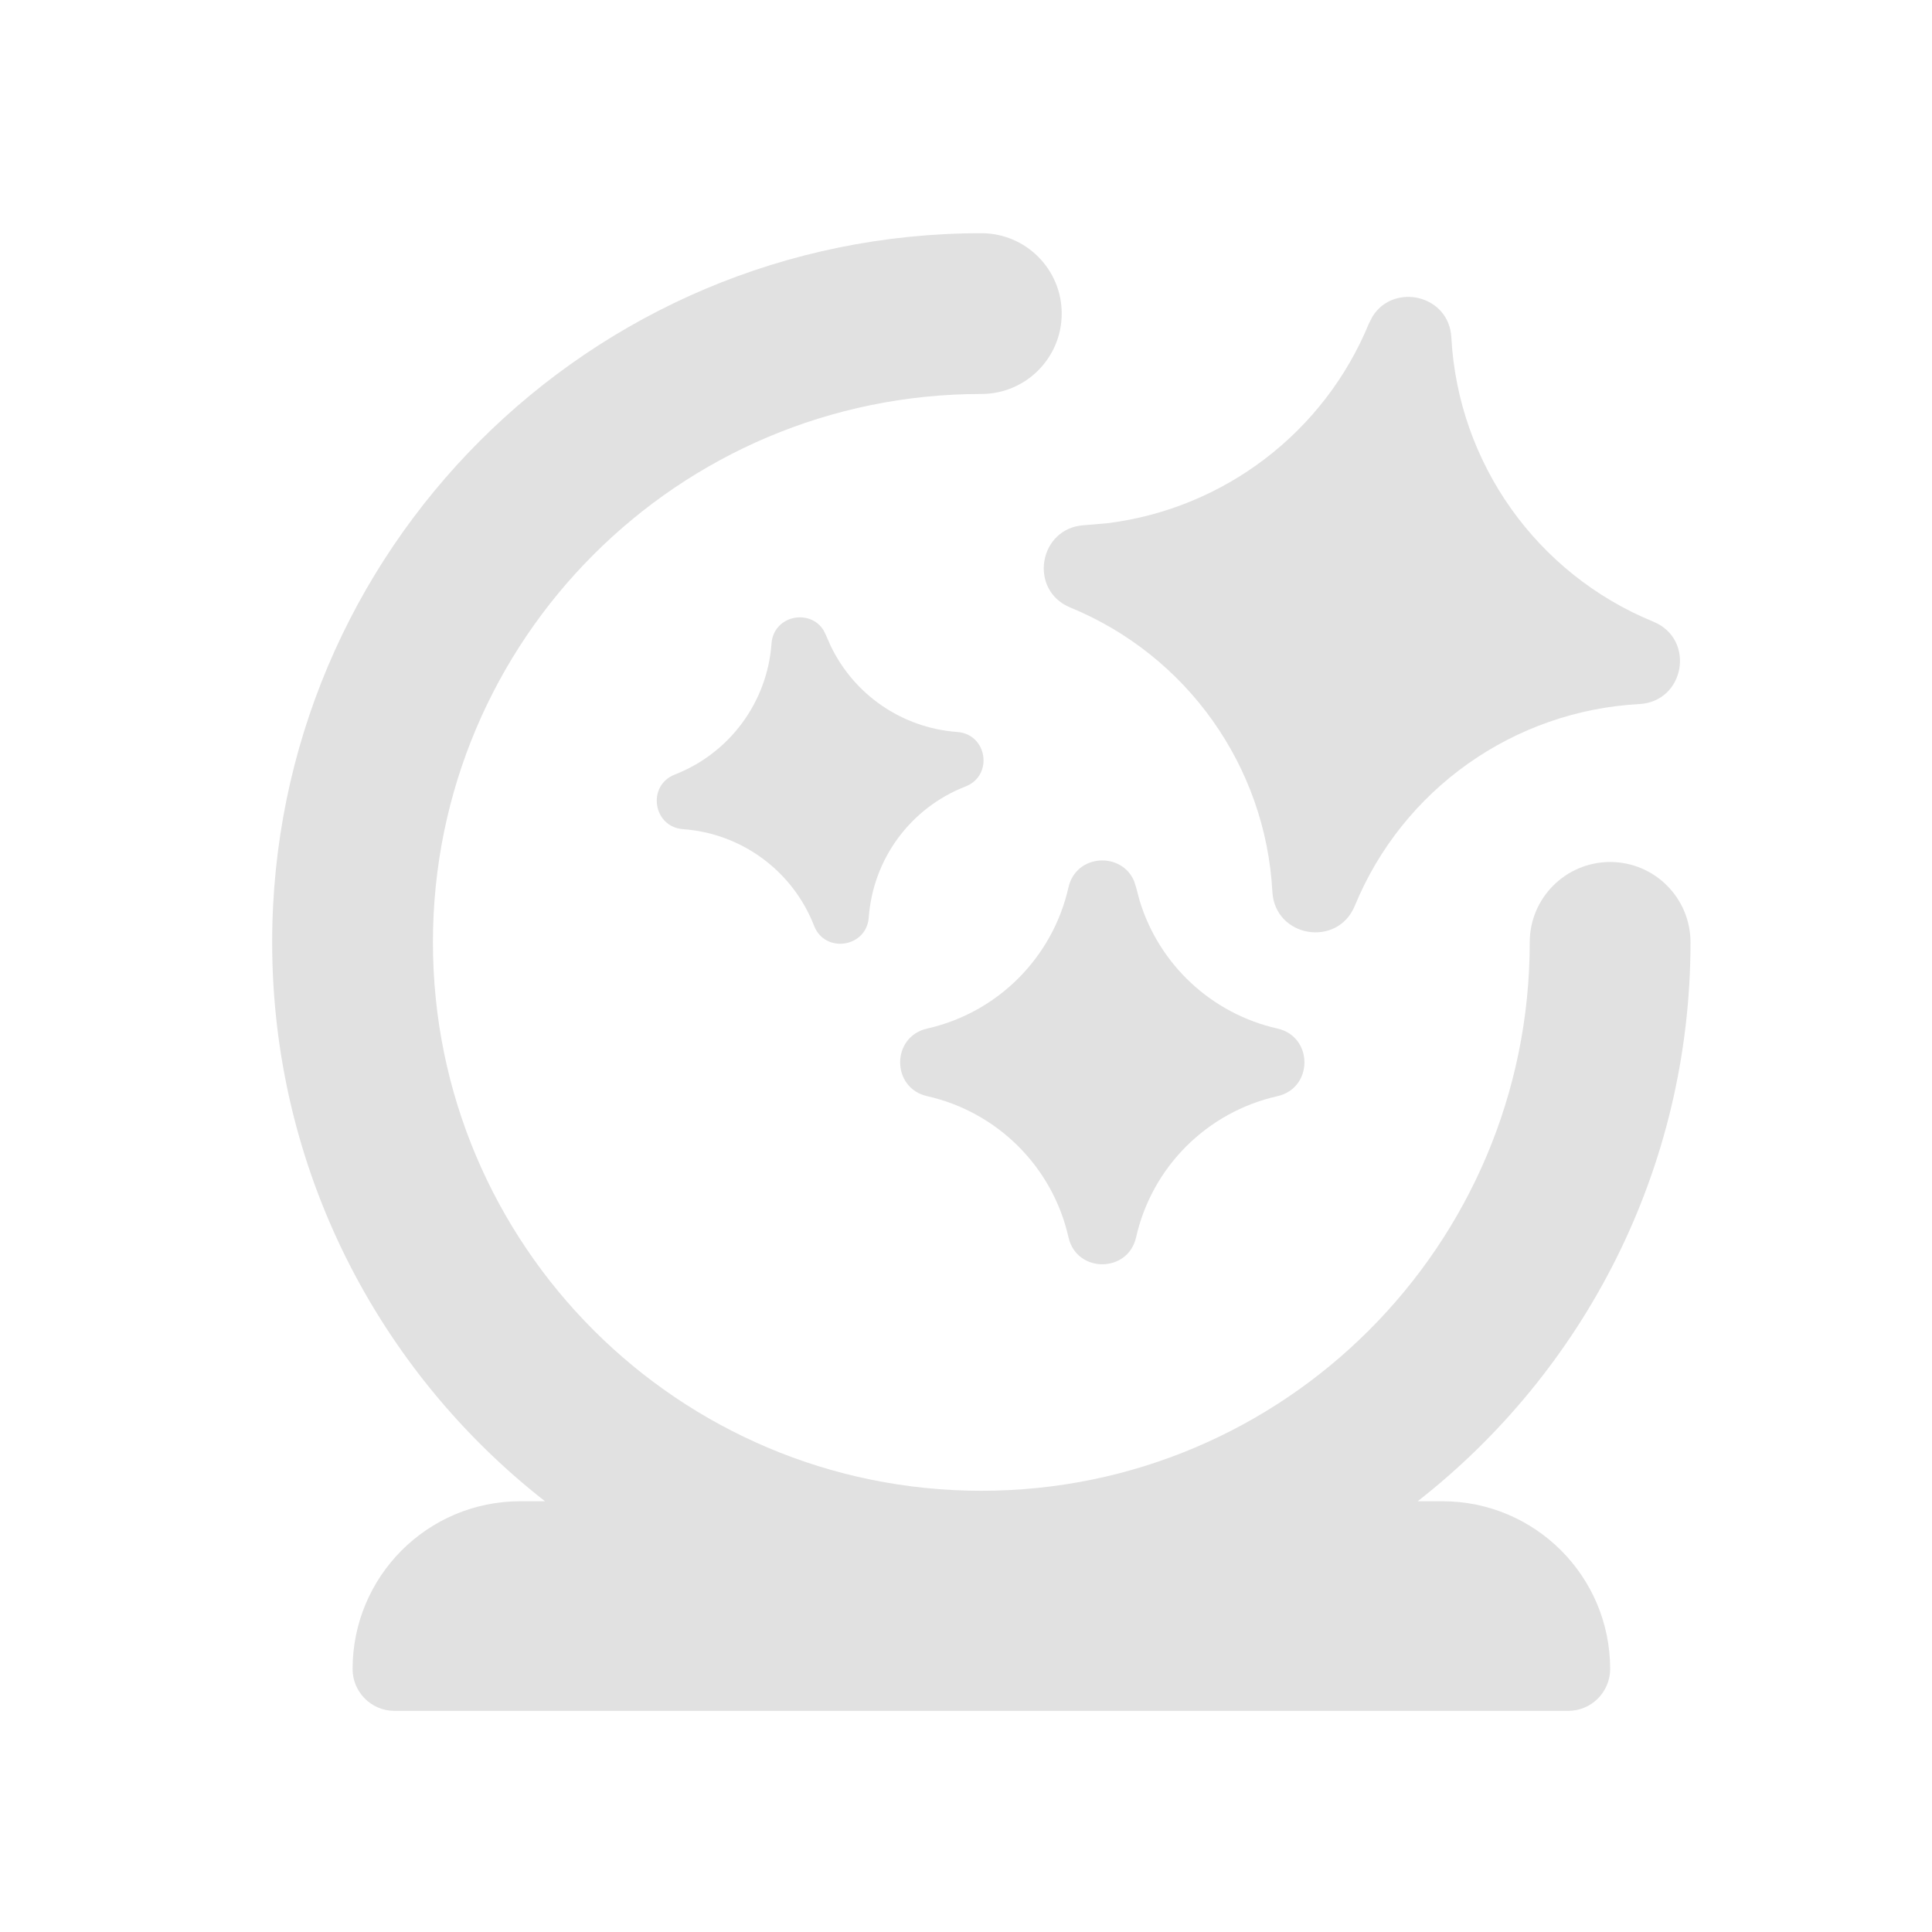
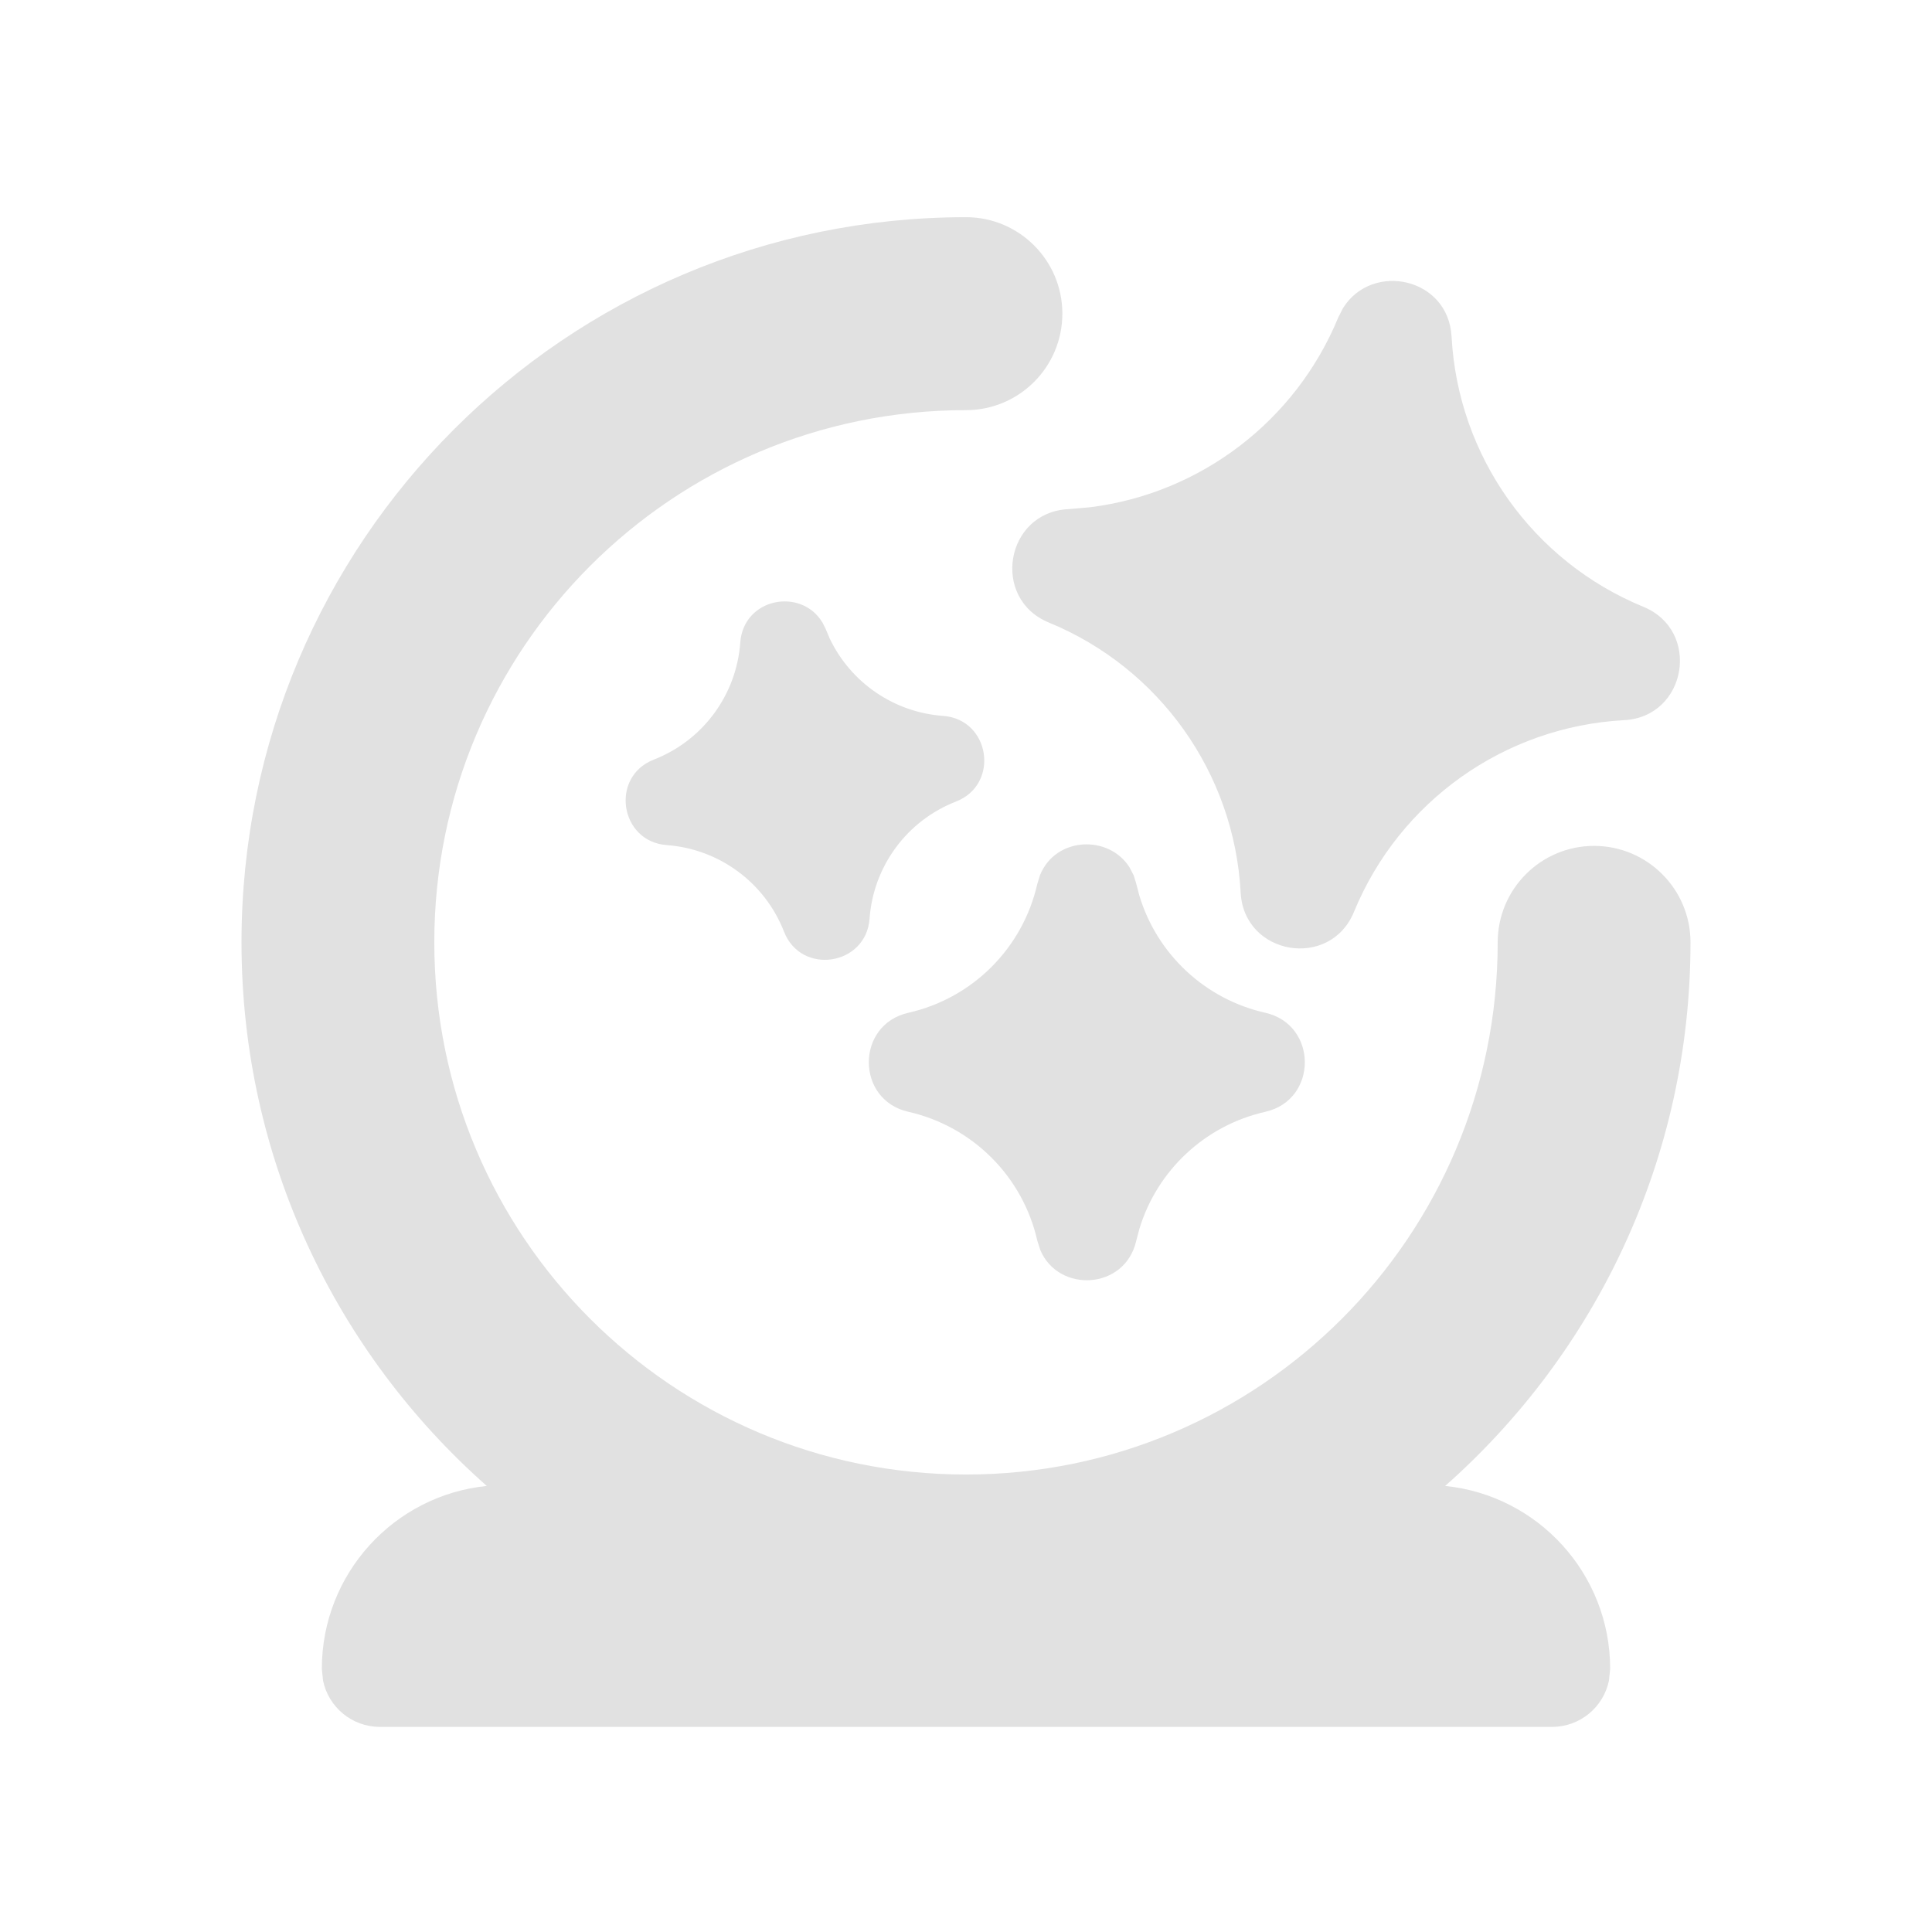
<svg xmlns="http://www.w3.org/2000/svg" width="24" height="24" viewBox="0 0 24 24" fill="none">
-   <path d="M12.191 2.897C12.742 2.897 13.189 3.344 13.189 3.895C13.189 4.447 12.742 4.894 12.191 4.894C8.428 4.894 5.378 7.944 5.378 11.706C5.378 15.469 8.428 18.519 12.191 18.519C15.953 18.519 19.003 15.469 19.003 11.706C19.003 11.155 19.45 10.708 20.002 10.708C20.553 10.708 21 11.155 21 11.706C21 14.527 19.673 17.037 17.611 18.649H17.918C19.069 18.649 20.002 19.582 20.002 20.733C20.001 21.02 19.768 21.253 19.481 21.253H4.9C4.613 21.253 4.38 21.02 4.38 20.733C4.38 19.582 5.312 18.649 6.463 18.649H6.77C4.708 17.037 3.381 14.527 3.381 11.706C3.381 6.841 7.325 2.897 12.191 2.897Z" fill="#E1E1E1" />
-   <path d="M13.273 11.023C13.368 10.605 13.934 10.579 14.088 10.945L14.113 11.023L14.156 11.185C14.397 11.981 15.049 12.592 15.869 12.777C16.316 12.878 16.316 13.516 15.869 13.617C14.994 13.814 14.31 14.496 14.113 15.37C14.012 15.817 13.374 15.817 13.273 15.37C13.076 14.496 12.392 13.814 11.518 13.617C11.07 13.516 11.07 12.878 11.518 12.777C12.392 12.58 13.076 11.897 13.273 11.023Z" fill="#E1E1E1" />
-   <path d="M9.584 7.995C9.609 7.645 10.063 7.555 10.232 7.832L10.261 7.892L10.316 8.017C10.607 8.63 11.207 9.043 11.891 9.093C12.265 9.119 12.343 9.634 11.994 9.77C11.312 10.035 10.845 10.668 10.792 11.397C10.765 11.77 10.249 11.849 10.113 11.501C9.848 10.82 9.214 10.352 8.484 10.3C8.111 10.272 8.034 9.758 8.382 9.622C9.063 9.357 9.531 8.724 9.584 7.995Z" fill="#E1E1E1" />
-   <path d="M17.052 3.928C17.315 3.512 18 3.661 18.029 4.191C18.113 5.753 19.09 7.129 20.539 7.723C21.064 7.939 20.932 8.715 20.365 8.746C18.802 8.83 17.425 9.805 16.83 11.252C16.614 11.776 15.837 11.645 15.806 11.078C15.722 9.516 14.744 8.142 13.296 7.547C12.772 7.332 12.903 6.556 13.47 6.524L13.762 6.499C15.204 6.317 16.448 5.374 17.006 4.017L17.052 3.928Z" fill="#E1E1E1" />
+   <path d="M12 2.698C12.661 2.698 13.197 3.235 13.197 3.896C13.197 4.558 12.661 5.095 12 5.095C8.352 5.095 5.395 8.055 5.395 11.706C5.395 15.358 8.352 18.317 12 18.317C15.648 18.317 18.605 15.358 18.605 11.706C18.605 11.045 19.141 10.508 19.802 10.508C20.463 10.508 21 11.045 21 11.706C21 14.396 19.819 16.809 17.952 18.459C19.103 18.575 20.002 19.548 20.002 20.731L19.987 20.877C19.92 21.204 19.63 21.451 19.283 21.452H4.717C4.369 21.451 4.08 21.204 4.013 20.877L3.998 20.731C3.998 19.548 4.896 18.575 6.047 18.459C4.18 16.809 3 14.396 3 11.706C3 6.732 7.03 2.698 12 2.698ZM12.92 10.87C13.114 10.393 13.773 10.367 14.031 10.774L14.08 10.868L14.084 10.876L14.086 10.885L14.111 10.963L14.113 10.971L14.154 11.127C14.374 11.854 14.969 12.412 15.718 12.581C16.372 12.729 16.373 13.663 15.719 13.811C14.97 13.98 14.374 14.539 14.154 15.265L14.115 15.413C13.976 16.026 13.148 16.065 12.923 15.528L12.886 15.413C12.706 14.615 12.082 13.992 11.284 13.811C10.629 13.663 10.629 12.729 11.284 12.581C12.082 12.401 12.706 11.777 12.886 10.979L12.92 10.87ZM9.196 7.981C9.237 7.428 9.949 7.295 10.214 7.729L10.219 7.735L10.222 7.743L10.252 7.803L10.257 7.813L10.307 7.932C10.568 8.479 11.104 8.849 11.715 8.893C12.301 8.935 12.423 9.743 11.876 9.957C11.267 10.194 10.849 10.76 10.802 11.412C10.76 11.995 9.953 12.121 9.739 11.573C9.502 10.965 8.935 10.546 8.283 10.498C7.7 10.456 7.575 9.65 8.122 9.436C8.731 9.199 9.149 8.633 9.196 7.981ZM16.687 3.822C17.049 3.251 17.991 3.446 18.032 4.181C18.111 5.666 19.039 6.973 20.415 7.538C21.136 7.835 20.955 8.904 20.177 8.946C18.692 9.026 17.384 9.953 16.819 11.329C16.522 12.049 15.454 11.868 15.412 11.089C15.333 9.605 14.404 8.298 13.028 7.733C12.308 7.436 12.489 6.368 13.266 6.325L13.544 6.301C14.913 6.129 16.095 5.231 16.625 3.942L16.628 3.934L16.633 3.927L16.678 3.837L16.682 3.829L16.687 3.822Z" fill="#E1E1E1" />
</svg>
